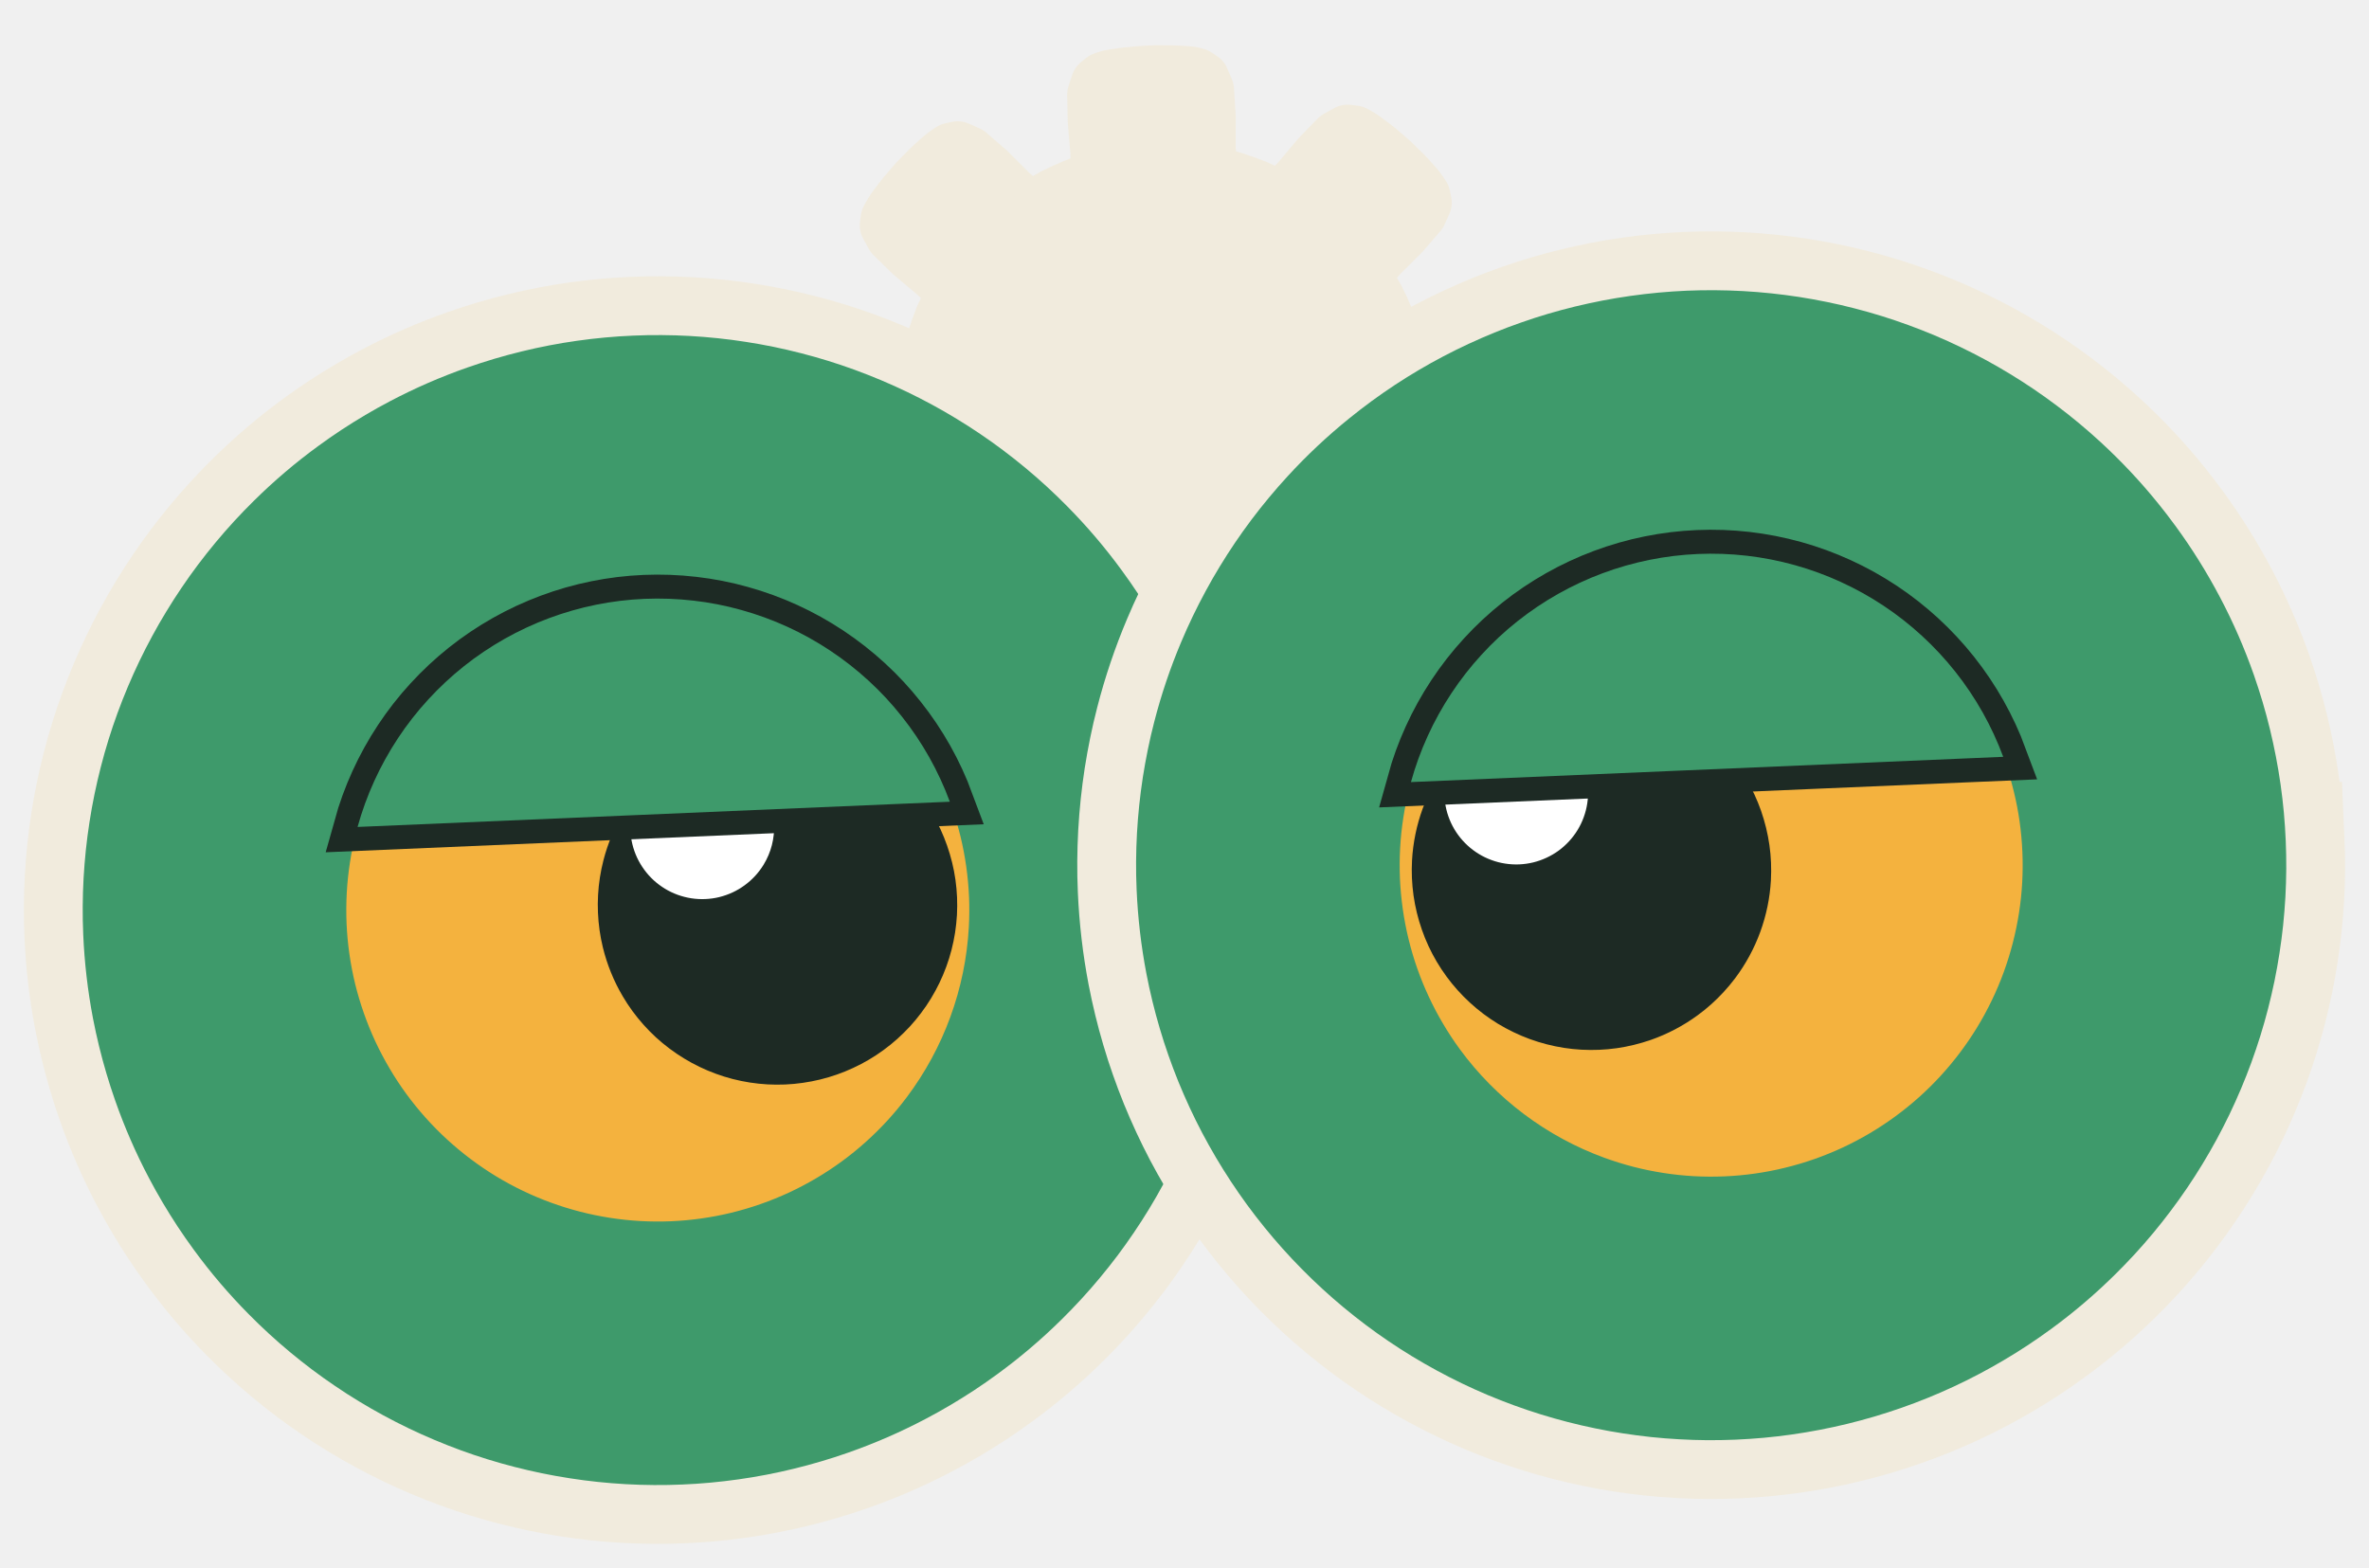
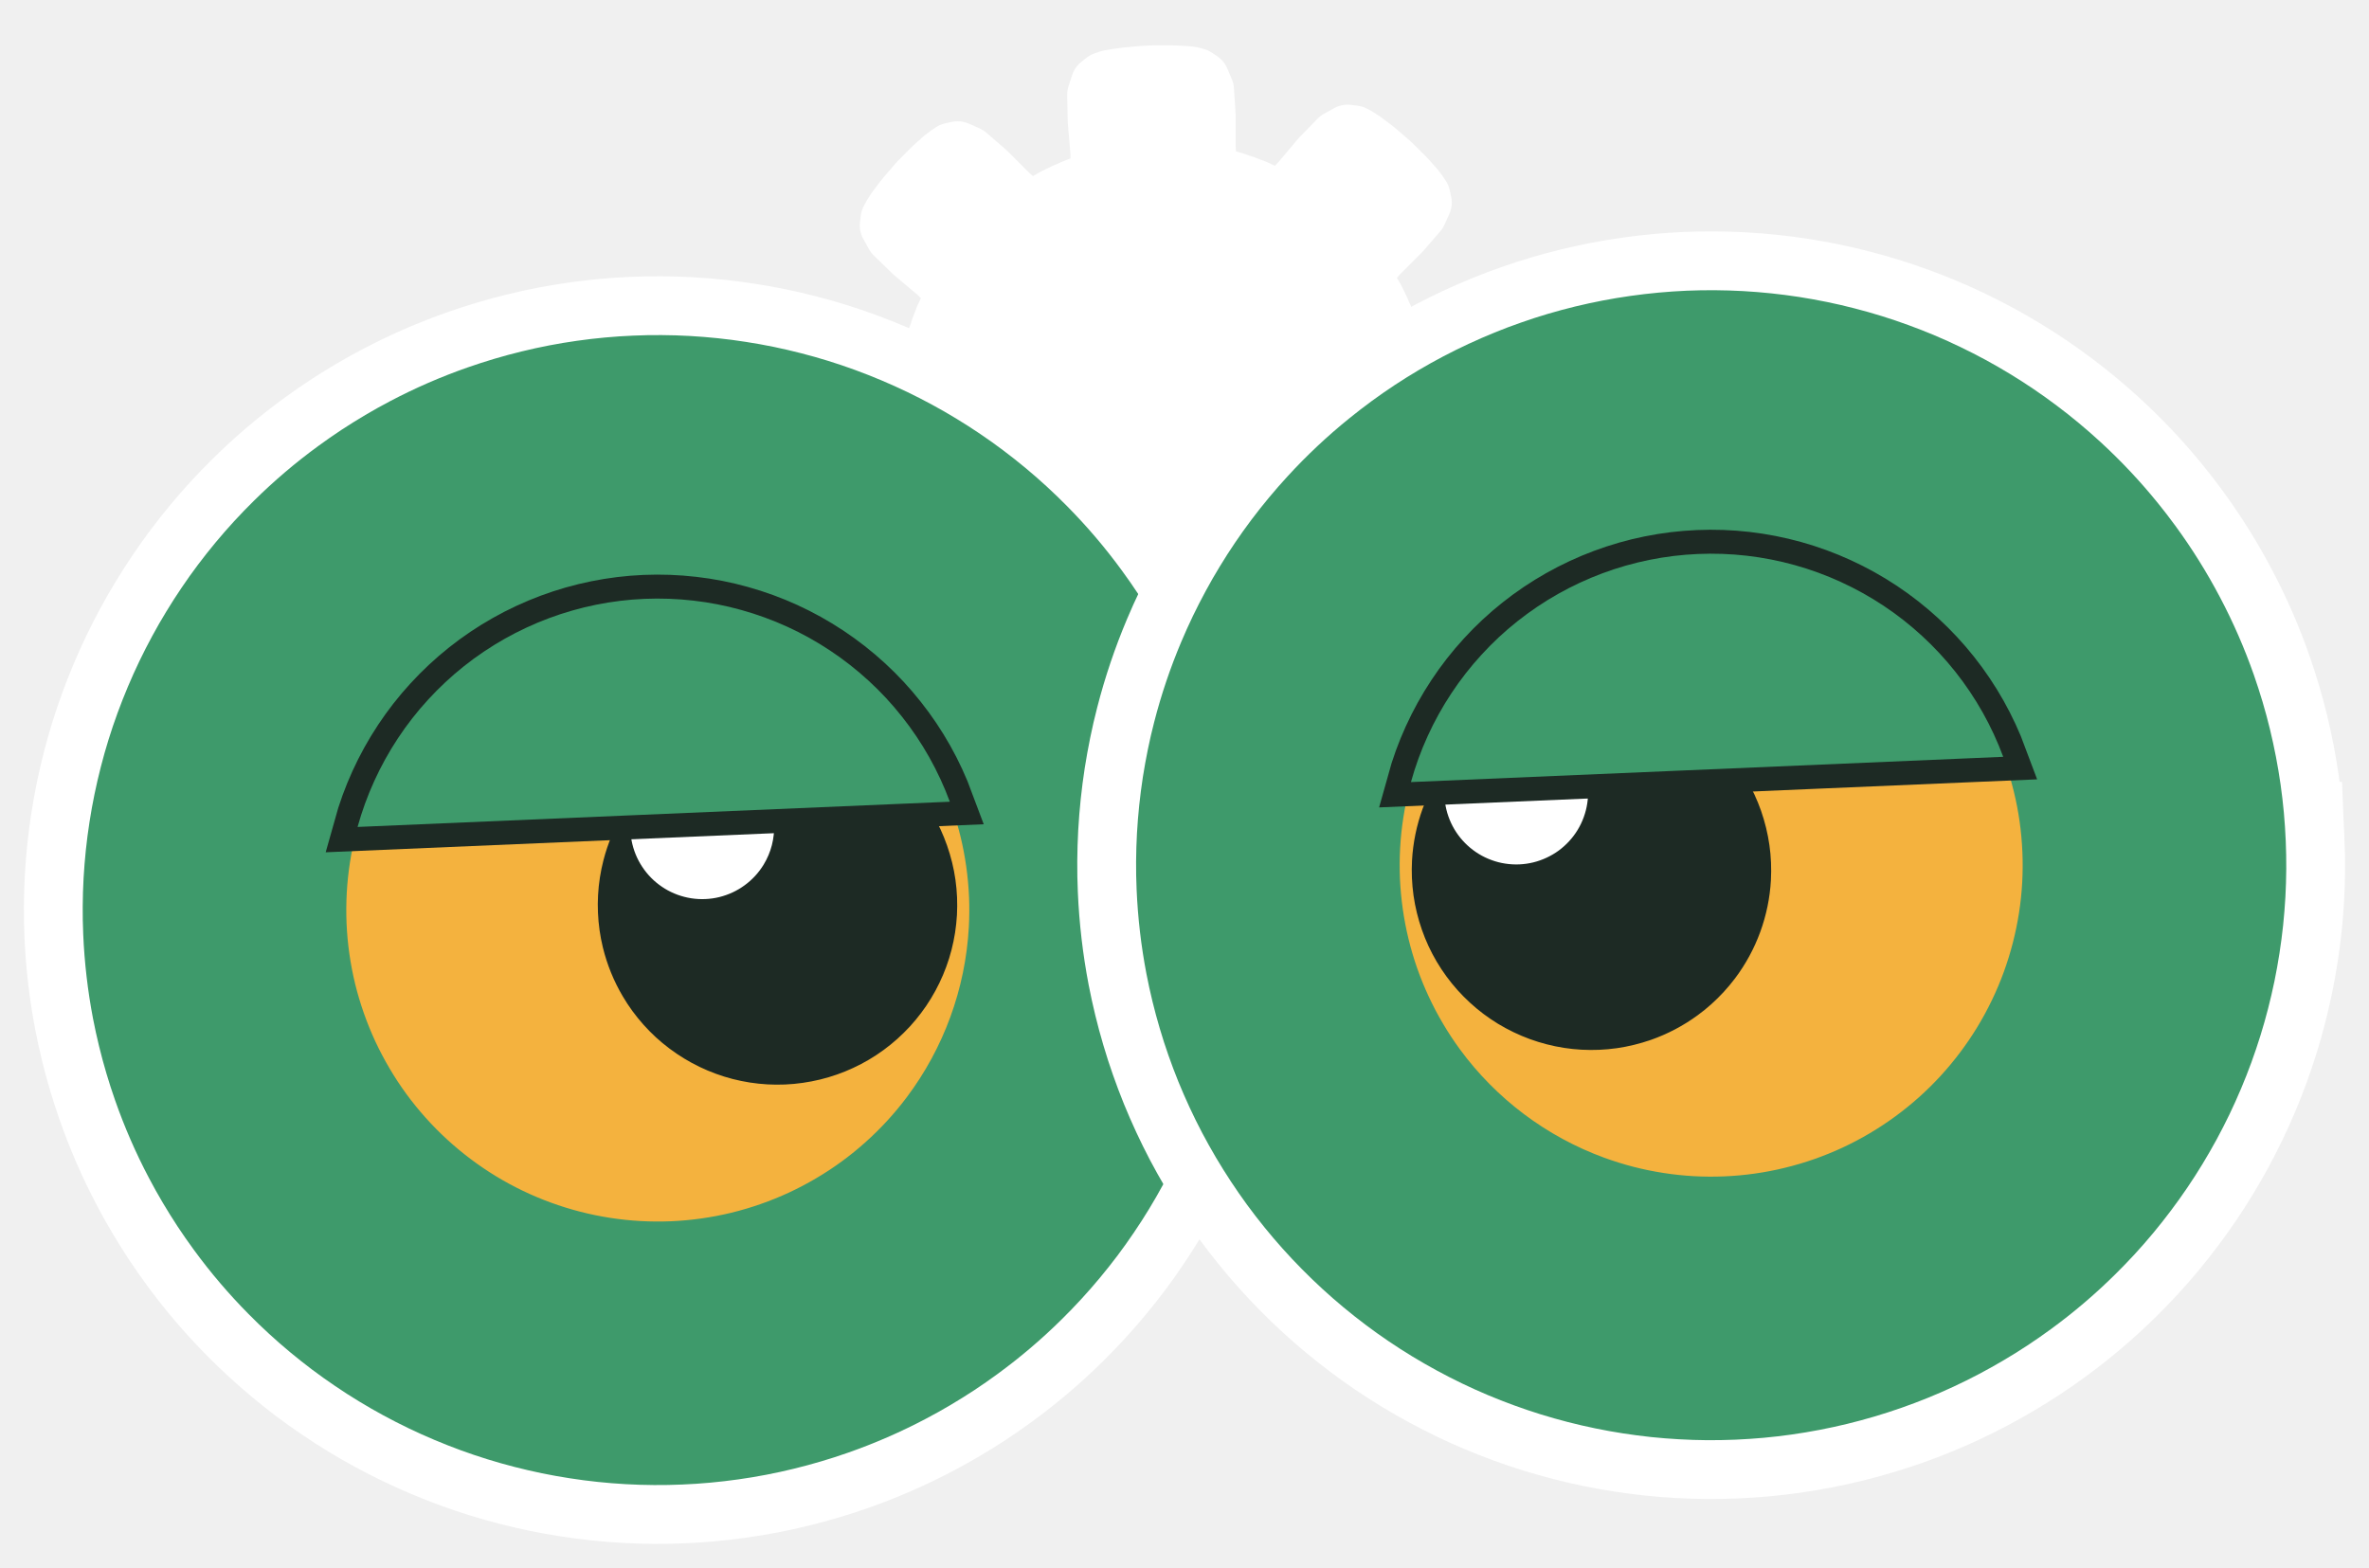
<svg xmlns="http://www.w3.org/2000/svg" viewBox="88.027 4.466 265.613 175.809">
  <defs>
    <clipPath id="a">
      <path d="M22 0h279v200.762H22Zm0 0" />
    </clipPath>
    <clipPath id="b">
      <path d="M140 0h279v200.762H140Zm0 0" />
    </clipPath>
  </defs>
-   <path fill="none" stroke="#f1ebdd" stroke-linejoin="round" stroke-width="6.179" d="m216.938 12.66.648-.027.684.004 1.296.008.653.03.648.036.684.062.625.16.605.407.516 1.215.187 2.93-.004 3.558.149 1.973.34.726.441.262.442.164.437.137.469.105.441.133.469.137.437.168.442.132.437.168.442.168.441.164.41.2.883.398.406.168.442.195.5.043.726-.312 1.395-1.418 2.297-2.727 2.043-2.097 1.148-.637.746.094.57.316.54.348.543.41.511.379.512.41.516.441.48.414.512.442.484.473.453.445.485.476.453.473.422.477.453.507.394.508.364.543.156.735-.54 1.199-1.913 2.215-2.524 2.52-1.293 1.507-.246.754.082.492.235.422.203.395.469.843.23.395.203.422.207.425.203.422.172.426.203.426.176.457.172.426.14.457.176.426.204.421.296.422.754.278 1.977-.024 3.543-.305 2.937-.062 1.254.41.457.567.211.609.121.676.09.644.09.649.059.644.058.649.059.68.027.644.027.648v.684l-.007 1.297-.035.652-.032.649-.066.683-.156.625-.41.606-1.215.515-2.93.188-3.555-.004-1.972.148-.73.34-.259.442-.168.44-.132.438-.106.47-.137.437-.133.472-.167.438-.137.441-.164.438-.336.883-.2.41-.195.441-.199.442-.168.406-.2.441-.038.5.308.727 1.422 1.394 2.727 2.297 2.094 2.043.636 1.149-.09.746-.316.57-.348.539-.41.543-.379.512-.414.511-.441.516-.41.48-.442.512-.476.485-.446.453-.472.484-.477.453-.476.422-.504.453-.512.395-.539.363-.738.156-1.196-.539-2.214-1.914-2.52-2.523-1.512-1.293-.75-.25-.492.086-.422.234-.394.2-.422.238-.426.234-.39.23-.426.204-.422.207-.426.203-.426.172-.422.203-.457.175-.426.172-.457.141-.425.176-.426.203-.422.297-.273.754.02 1.976.308 3.543.062 2.938-.41 1.254-.57.457-.61.21-.675.122-1.29.18-.648.058-.644.059-.68.058-1.297.055h-.68l-.648-.004-.652-.004-.649-.035-.652-.031-.684-.067-.625-.156-.605-.41-.516-1.215-.184-2.93v-3.554l-.144-1.973-.34-.73-.445-.258-.438-.168-.441-.137-.469-.102-.437-.136-.47-.133-.44-.168-.438-.137-.441-.168-.438-.164-.441-.168-.41-.199-.442-.195-.441-.2-.41-.168-.442-.199-.496-.039-.73.309-1.391 1.422-2.297 2.726-2.043 2.094-1.148.637-.746-.09-.57-.317-.544-.347-.543-.41-.508-.38-.515-.413-.512-.442-.48-.41-.516-.441-.484-.477-.45-.445-.484-.473-.453-.476-.422-.477-.457-.504-.39-.512-.364-.539-.156-.738.535-1.195 1.918-2.215 2.52-2.52 1.296-1.511.247-.75-.083-.493-.234-.421-.203-.395-.234-.422-.235-.426-.234-.39-.203-.426-.203-.422-.204-.426-.171-.425-.204-.422-.175-.457-.172-.426-.145-.457-.172-.426-.203-.426-.297-.422-.753-.273-1.98.02-3.544.304-2.934.067-1.253-.41-.457-.57-.211-.61-.121-.676-.18-1.29-.059-.648-.058-.644-.059-.68-.031-.648-.028-.649.004-.68.004-.648.004-.652.031-.649.036-.652.062-.683.16-.625.406-.606 1.215-.516 2.93-.183h3.559l1.972-.145.727-.34.262-.445.164-.437.136-.442.106-.469.133-.437.136-.469.168-.441.133-.438.168-.441.168-.438.164-.441.2-.41.398-.883.168-.41.195-.442.043-.496-.312-.73-1.418-1.39-2.727-2.298-2.098-2.043-.636-1.148.093-.746.317-.57.347-.543.41-.543.38-.508.41-.516.441-.511.414-.481.442-.516.472-.484.446-.45.476-.484.473-.453.476-.422.508-.457.508-.39.543-.363.734-.157 1.2.535 2.214 1.918 2.52 2.52 1.508 1.297.754.246.492-.082.422-.235.394-.203.844-.468.394-.235.422-.203.426-.203.422-.203.426-.172.426-.203.457-.176.425-.172.457-.144.426-.172.426-.203.418-.297.277-.754-.023-1.98-.305-3.544-.062-2.933.41-1.254.566-.457.61-.211.675-.121.649-.09.644-.09.645-.058.648-.059.68-.059Zm0 0" />
-   <path fill="#f1ebdd" d="m216.938 12.66.648-.027.684.004 1.296.008.653.03.648.036.684.062.625.16.605.407.516 1.215.187 2.93-.004 3.558.149 1.973.34.726.441.262.442.164.437.137.469.105.441.133.469.137.437.168.442.132.437.168.442.168.441.164.41.2.883.398.406.168.442.195.5.043.726-.312 1.395-1.418 2.297-2.727 2.043-2.097 1.148-.637.746.094.57.316.54.348.543.41.511.379.512.41.516.441.48.414.512.442.484.473.453.445.485.476.453.473.422.477.453.507.394.508.364.543.156.735-.54 1.199-1.913 2.215-2.524 2.52-1.293 1.507-.246.754.082.492.235.422.203.395.469.843.23.395.203.422.207.425.203.422.172.426.203.426.176.457.172.426.14.457.176.425.204.422.296.422.754.278 1.977-.024 3.543-.305 2.937-.062 1.254.41.457.567.211.609.121.676.09.644.09.649.059.644.058.649.059.68.027.644.027.648v.684l-.007 1.297-.036.652-.03.649-.067.683-.156.625-.41.606-1.215.515-2.93.188-3.555-.004-1.972.148-.73.34-.259.441-.168.442-.132.437-.106.47-.137.437-.132.472-.168.438-.137.441-.164.438-.336.883-.2.41-.195.441-.199.441-.168.407-.2.441-.038.5.308.727 1.422 1.394 2.727 2.297 2.094 2.043.636 1.149-.09.746-.316.57-.348.539-.41.543-.379.512-.414.511-.441.516-.41.48-.442.512-.476.485-.446.453-.472.484-.477.453-.476.422-.504.453-.512.395-.539.363-.738.156-1.196-.539-2.214-1.914-2.52-2.523-1.512-1.293-.75-.25-.492.086-.422.234-.394.2-.422.238-.426.234-.39.23-.426.204-.422.207-.426.203-.426.172-.422.203-.457.175-.425.172-.458.141-.425.176-.426.203-.422.297-.273.754.02 1.976.308 3.543.062 2.938-.41 1.254-.57.457-.61.21-.675.122-1.29.18-.648.058-.644.059-.68.058-1.297.055h-.68l-.648-.004-.652-.004-.649-.035-.652-.031-.684-.067-.625-.156-.605-.41-.516-1.215-.184-2.93v-3.554l-.144-1.973-.34-.73-.445-.258-.438-.168-.441-.137-.469-.102-.437-.136-.47-.133-.44-.168-.438-.137-.441-.168-.438-.164-.441-.168-.41-.2-.442-.194-.441-.2-.41-.168-.442-.199-.496-.039-.73.309-1.391 1.422-2.297 2.726-2.043 2.094-1.148.637-.746-.09-.57-.317-.544-.347-.543-.41-.507-.38-.516-.413-.512-.442-.48-.41-.516-.441-.484-.477-.45-.445-.484-.473-.453-.476-.422-.477-.457-.504-.39-.512-.364-.539-.156-.738.535-1.195 1.918-2.215 2.52-2.52 1.296-1.511.247-.75-.083-.493-.234-.421-.203-.395-.234-.422-.235-.426-.234-.39-.203-.426-.203-.422-.203-.426-.172-.425-.203-.422-.176-.457-.172-.426-.145-.457-.172-.426-.203-.426-.297-.422-.753-.273-1.98.02-3.544.304-2.934.067-1.253-.41-.457-.57-.211-.61-.121-.676-.18-1.29-.059-.648-.058-.644-.059-.68-.031-.648-.028-.649.004-.68.004-.648.004-.652.031-.649.036-.652.062-.684.16-.624.406-.606 1.215-.516 2.93-.183h3.559l1.972-.145.727-.34.262-.445.164-.437.136-.442.106-.469.133-.437.136-.469.168-.441.133-.438.168-.441.168-.438.164-.441.2-.41.398-.883.168-.41.195-.442.043-.496-.312-.73-1.418-1.39-2.727-2.298-2.098-2.043-.636-1.148.093-.746.317-.57.347-.543.41-.543.38-.508.41-.516.441-.512.414-.48.442-.516.472-.484.446-.45.476-.484.473-.453.476-.422.508-.457.508-.39.543-.363.734-.157 1.2.535 2.214 1.918 2.52 2.52 1.508 1.297.754.246.492-.082.422-.235.394-.203.844-.468.394-.235.422-.203.426-.203.422-.203.426-.172.426-.203.457-.176.425-.172.457-.144.426-.172.426-.203.418-.297.277-.754-.023-1.98-.305-3.544-.062-2.933.41-1.254.566-.457.61-.211.675-.121.649-.09.644-.09.645-.058.648-.059.68-.059Zm0 0" />
+   <path fill="none" stroke="#fff" stroke-linejoin="round" stroke-width="6.179" d="m216.938 12.66.648-.027.684.004 1.296.008.653.03.648.036.684.062.625.16.605.407.516 1.215.187 2.93-.004 3.558.149 1.973.34.726.441.262.442.164.437.137.469.105.441.133.469.137.437.168.442.132.437.168.442.168.441.164.41.2.883.398.406.168.442.195.5.043.726-.312 1.395-1.418 2.297-2.727 2.043-2.097 1.148-.637.746.094.57.316.54.348.543.41.511.379.512.41.516.441.48.414.512.442.484.473.453.445.485.476.453.473.422.477.453.507.394.508.364.543.156.735-.54 1.199-1.913 2.215-2.524 2.52-1.293 1.507-.246.754.082.492.235.422.203.395.469.843.23.395.203.422.207.425.203.422.172.426.203.426.176.457.172.426.14.457.176.426.204.421.296.422.754.278 1.977-.024 3.543-.305 2.937-.062 1.254.41.457.567.211.609.121.676.09.644.09.649.059.644.058.649.059.68.027.644.027.648v.684l-.007 1.297-.035.652-.032.649-.066.683-.156.625-.41.606-1.215.515-2.93.188-3.555-.004-1.972.148-.73.34-.259.442-.168.44-.132.438-.106.47-.137.437-.133.472-.167.438-.137.441-.164.438-.336.883-.2.41-.195.441-.199.442-.168.406-.2.441-.038.5.308.727 1.422 1.394 2.727 2.297 2.094 2.043.636 1.149-.09.746-.316.57-.348.539-.41.543-.379.512-.414.511-.441.516-.41.48-.442.512-.476.485-.446.453-.472.484-.477.453-.476.422-.504.453-.512.395-.539.363-.738.156-1.196-.539-2.214-1.914-2.52-2.523-1.512-1.293-.75-.25-.492.086-.422.234-.394.2-.422.238-.426.234-.39.23-.426.204-.422.207-.426.203-.426.172-.422.203-.457.175-.426.172-.457.141-.425.176-.426.203-.422.297-.273.754.02 1.976.308 3.543.062 2.938-.41 1.254-.57.457-.61.21-.675.122-1.29.18-.648.058-.644.059-.68.058-1.297.055h-.68l-.648-.004-.652-.004-.649-.035-.652-.031-.684-.067-.625-.156-.605-.41-.516-1.215-.184-2.93v-3.554l-.144-1.973-.34-.73-.445-.258-.438-.168-.441-.137-.469-.102-.437-.136-.47-.133-.44-.168-.438-.137-.441-.168-.438-.164-.441-.168-.41-.199-.442-.195-.441-.2-.41-.168-.442-.199-.496-.039-.73.309-1.391 1.422-2.297 2.726-2.043 2.094-1.148.637-.746-.09-.57-.317-.544-.347-.543-.41-.508-.38-.515-.413-.512-.442-.48-.41-.516-.441-.484-.477-.45-.445-.484-.473-.453-.476-.422-.477-.457-.504-.39-.512-.364-.539-.156-.738.535-1.195 1.918-2.215 2.52-2.52 1.296-1.511.247-.75-.083-.493-.234-.421-.203-.395-.234-.422-.235-.426-.234-.39-.203-.426-.203-.422-.204-.426-.171-.425-.204-.422-.175-.457-.172-.426-.145-.457-.172-.426-.203-.426-.297-.422-.753-.273-1.98.02-3.544.304-2.934.067-1.253-.41-.457-.57-.211-.61-.121-.676-.18-1.29-.059-.648-.058-.644-.059-.68-.031-.648-.028-.649.004-.68.004-.648.004-.652.031-.649.036-.652.062-.683.16-.625.406-.606 1.215-.516 2.93-.183h3.559l1.972-.145.727-.34.262-.445.164-.437.136-.442.106-.469.133-.437.136-.469.168-.441.133-.438.168-.441.168-.438.164-.441.2-.41.398-.883.168-.41.195-.442.043-.496-.312-.73-1.418-1.39-2.727-2.298-2.098-2.043-.636-1.148.093-.746.317-.57.347-.543.41-.543.38-.508.41-.516.441-.511.414-.481.442-.516.472-.484.446-.45.476-.484.473-.453.476-.422.508-.457.508-.39.543-.363.734-.157 1.2.535 2.214 1.918 2.52 2.52 1.508 1.297.754.246.492-.082.422-.235.394-.203.844-.468.394-.235.422-.203.426-.203.422-.203.426-.172.426-.203.457-.176.425-.172.457-.144.426-.172.426-.203.418-.297.277-.754-.023-1.98-.305-3.544-.062-2.933.41-1.254.566-.457.61-.211.675-.121.649-.09.644-.09.645-.058.648-.059.68-.059Zm0 0" />
+   <path fill="#fff" d="m216.938 12.66.648-.027.684.004 1.296.008.653.03.648.036.684.062.625.16.605.407.516 1.215.187 2.93-.004 3.558.149 1.973.34.726.441.262.442.164.437.137.469.105.441.133.469.137.437.168.442.132.437.168.442.168.441.164.41.2.883.398.406.168.442.195.5.043.726-.312 1.395-1.418 2.297-2.727 2.043-2.097 1.148-.637.746.094.57.316.54.348.543.41.511.379.512.41.516.441.48.414.512.442.484.473.453.445.485.476.453.473.422.477.453.507.394.508.364.543.156.735-.54 1.199-1.913 2.215-2.524 2.52-1.293 1.507-.246.754.082.492.235.422.203.395.469.843.23.395.203.422.207.425.203.422.172.426.203.426.176.457.172.426.14.457.176.425.204.422.296.422.754.278 1.977-.024 3.543-.305 2.937-.062 1.254.41.457.567.211.609.121.676.09.644.09.649.059.644.058.649.059.68.027.644.027.648v.684l-.007 1.297-.036.652-.03.649-.067.683-.156.625-.41.606-1.215.515-2.93.188-3.555-.004-1.972.148-.73.34-.259.441-.168.442-.132.437-.106.47-.137.437-.132.472-.168.438-.137.441-.164.438-.336.883-.2.41-.195.441-.199.441-.168.407-.2.441-.038.5.308.727 1.422 1.394 2.727 2.297 2.094 2.043.636 1.149-.09.746-.316.57-.348.539-.41.543-.379.512-.414.511-.441.516-.41.48-.442.512-.476.485-.446.453-.472.484-.477.453-.476.422-.504.453-.512.395-.539.363-.738.156-1.196-.539-2.214-1.914-2.52-2.523-1.512-1.293-.75-.25-.492.086-.422.234-.394.2-.422.238-.426.234-.39.23-.426.204-.422.207-.426.203-.426.172-.422.203-.457.175-.425.172-.458.141-.425.176-.426.203-.422.297-.273.754.02 1.976.308 3.543.062 2.938-.41 1.254-.57.457-.61.21-.675.122-1.29.18-.648.058-.644.059-.68.058-1.297.055h-.68l-.648-.004-.652-.004-.649-.035-.652-.031-.684-.067-.625-.156-.605-.41-.516-1.215-.184-2.93v-3.554l-.144-1.973-.34-.73-.445-.258-.438-.168-.441-.137-.469-.102-.437-.136-.47-.133-.44-.168-.438-.137-.441-.168-.438-.164-.441-.168-.41-.2-.442-.194-.441-.2-.41-.168-.442-.199-.496-.039-.73.309-1.391 1.422-2.297 2.726-2.043 2.094-1.148.637-.746-.09-.57-.317-.544-.347-.543-.41-.507-.38-.516-.413-.512-.442-.48-.41-.516-.441-.484-.477-.45-.445-.484-.473-.453-.476-.422-.477-.457-.504-.39-.512-.364-.539-.156-.738.535-1.195 1.918-2.215 2.52-2.52 1.296-1.511.247-.75-.083-.493-.234-.421-.203-.395-.234-.422-.235-.426-.234-.39-.203-.426-.203-.422-.203-.426-.172-.425-.203-.422-.176-.457-.172-.426-.145-.457-.172-.426-.203-.426-.297-.422-.753-.273-1.98.02-3.544.304-2.934.067-1.253-.41-.457-.57-.211-.61-.121-.676-.18-1.29-.059-.648-.058-.644-.059-.68-.031-.648-.028-.649.004-.68.004-.648.004-.652.031-.649.036-.652.062-.684.16-.624.406-.606 1.215-.516 2.93-.183h3.559l1.972-.145.727-.34.262-.445.164-.437.136-.442.106-.469.133-.437.136-.469.168-.441.133-.438.168-.441.168-.438.164-.441.2-.41.398-.883.168-.41.195-.442.043-.496-.312-.73-1.418-1.39-2.727-2.298-2.098-2.043-.636-1.148.093-.746.317-.57.347-.543.41-.543.38-.508.41-.516.441-.512.414-.48.442-.516.472-.484.446-.45.476-.484.473-.453.476-.422.508-.457.508-.39.543-.363.734-.157 1.2.535 2.214 1.918 2.52 2.52 1.508 1.297.754.246.492-.082.422-.235.394-.203.844-.468.394-.235.422-.203.426-.203.422-.203.426-.172.426-.203.457-.176.425-.172.457-.144.426-.172.426-.203.418-.297.277-.754-.023-1.98-.305-3.544-.062-2.933.41-1.254.566-.457.61-.211.675-.121.649-.09.644-.09.645-.058.648-.059.68-.059Zm0 0" />
  <g clip-path="url(#a)">
-     <path fill="none" stroke="#f1ebdd" stroke-width="13.191" d="M226.2 103.777a61 61 0 0 1 .058 3.164 66 66 0 0 1-.098 3.164 66 66 0 0 1-.254 3.153 61 61 0 0 1-.41 3.14 65 65 0 0 1-.558 3.114 68 68 0 0 1-.715 3.082 63 63 0 0 1-1.875 6.043 66 66 0 0 1-2.461 5.832q-.686 1.425-1.442 2.816a62 62 0 0 1-1.578 2.746 62 62 0 0 1-1.71 2.66 63 63 0 0 1-1.837 2.579q-.952 1.26-1.965 2.48a64 64 0 0 1-4.28 4.66 63.5 63.5 0 0 1-7.223 6.149 66 66 0 0 1-2.598 1.808 70 70 0 0 1-2.688 1.676 61 61 0 0 1-2.761 1.539 64 64 0 0 1-8.7 3.79q-1.494.526-3.011.972-1.516.45-3.055.824a63 63 0 0 1-6.215 1.195 65 65 0 0 1-3.14.367q-1.578.147-3.16.211-1.583.07-3.165.059a66 66 0 0 1-3.164-.098 66 66 0 0 1-3.152-.254 61 61 0 0 1-3.14-.41 65 65 0 0 1-3.114-.558 68 68 0 0 1-3.082-.715 63 63 0 0 1-6.043-1.875 66 66 0 0 1-5.832-2.461 64 64 0 0 1-2.816-1.441 62 62 0 0 1-2.746-1.579 62 62 0 0 1-2.66-1.71 63 63 0 0 1-2.579-1.836 70 70 0 0 1-2.48-1.965 64 64 0 0 1-4.66-4.282 63.5 63.5 0 0 1-6.149-7.222 66 66 0 0 1-1.808-2.598 70 70 0 0 1-1.676-2.687 61 61 0 0 1-1.54-2.762 64 64 0 0 1-3.788-8.7c-.348-.995-.676-2-.973-3.011a63 63 0 0 1-.824-3.055 64 64 0 0 1-.676-3.09 65 65 0 0 1-1.098-9.425 61 61 0 0 1-.058-3.164q.011-1.583.097-3.164.09-1.577.254-3.153.165-1.575.41-3.14.241-1.563.56-3.114.321-1.552.714-3.082a63 63 0 0 1 1.875-6.043 66 66 0 0 1 2.46-5.832q.687-1.425 1.442-2.816a59 59 0 0 1 1.578-2.742 62 62 0 0 1 1.711-2.664 60 60 0 0 1 1.836-2.575 67 67 0 0 1 1.965-2.484 64 64 0 0 1 4.281-4.66 63.5 63.5 0 0 1 7.223-6.149 66 66 0 0 1 2.598-1.808A70 70 0 0 1 128.992 51a61 61 0 0 1 2.762-1.54 64 64 0 0 1 8.7-3.788q1.494-.522 3.01-.973c1.013-.3 2.028-.574 3.056-.824a63 63 0 0 1 6.214-1.195 65 65 0 0 1 3.141-.368 61 61 0 0 1 3.16-.21 61 61 0 0 1 3.164-.059q1.583.01 3.164.098c1.051.058 2.106.144 3.153.254q1.575.164 3.14.41a65 65 0 0 1 3.114.558q1.552.322 3.082.715a63 63 0 0 1 6.043 1.875 66 66 0 0 1 5.832 2.461q1.425.686 2.816 1.441 1.395.754 2.742 1.579a59 59 0 0 1 2.664 1.71q1.314.887 2.574 1.836 1.266.954 2.485 1.965a64 64 0 0 1 4.66 4.281 63.5 63.5 0 0 1 6.148 7.223 66 66 0 0 1 1.809 2.598 70 70 0 0 1 1.676 2.687q.804 1.36 1.539 2.762a64 64 0 0 1 3.789 8.7q.522 1.494.973 3.011c.3 1.012.574 2.027.824 3.055a63 63 0 0 1 1.195 6.215q.223 1.565.367 3.14.147 1.578.211 3.16Zm0 0" />
+     <path fill="none" stroke="#fff" stroke-width="13.191" d="M226.2 103.777a61 61 0 0 1 .058 3.164 66 66 0 0 1-.098 3.164 66 66 0 0 1-.254 3.153 61 61 0 0 1-.41 3.14 65 65 0 0 1-.558 3.114 68 68 0 0 1-.715 3.082 63 63 0 0 1-1.875 6.043 66 66 0 0 1-2.461 5.832q-.686 1.425-1.442 2.816a62 62 0 0 1-1.578 2.746 62 62 0 0 1-1.71 2.66 63 63 0 0 1-1.837 2.579q-.952 1.26-1.965 2.48a64 64 0 0 1-4.28 4.66 63.5 63.5 0 0 1-7.223 6.149 66 66 0 0 1-2.598 1.808 70 70 0 0 1-2.688 1.676 61 61 0 0 1-2.761 1.539 64 64 0 0 1-8.7 3.79q-1.494.526-3.011.972-1.516.45-3.055.824a63 63 0 0 1-6.215 1.195 65 65 0 0 1-3.14.367q-1.578.147-3.16.211-1.583.07-3.165.059a66 66 0 0 1-3.164-.098 66 66 0 0 1-3.152-.254 61 61 0 0 1-3.14-.41 65 65 0 0 1-3.114-.558 68 68 0 0 1-3.082-.715 63 63 0 0 1-6.043-1.875 66 66 0 0 1-5.832-2.461 64 64 0 0 1-2.816-1.441 62 62 0 0 1-2.746-1.579 62 62 0 0 1-2.66-1.71 63 63 0 0 1-2.579-1.836 70 70 0 0 1-2.48-1.965 64 64 0 0 1-4.66-4.282 63.5 63.5 0 0 1-6.149-7.222 66 66 0 0 1-1.808-2.598 70 70 0 0 1-1.676-2.687 61 61 0 0 1-1.54-2.762 64 64 0 0 1-3.788-8.7c-.348-.995-.676-2-.973-3.011a63 63 0 0 1-.824-3.055 64 64 0 0 1-.676-3.09 65 65 0 0 1-1.098-9.425 61 61 0 0 1-.058-3.164q.011-1.583.097-3.164.09-1.577.254-3.153.165-1.575.41-3.14.241-1.563.56-3.114.321-1.552.714-3.082a63 63 0 0 1 1.875-6.043 66 66 0 0 1 2.46-5.832q.687-1.425 1.442-2.816a59 59 0 0 1 1.578-2.742 62 62 0 0 1 1.711-2.664 60 60 0 0 1 1.836-2.575 67 67 0 0 1 1.965-2.484 64 64 0 0 1 4.281-4.66 63.5 63.5 0 0 1 7.223-6.149 66 66 0 0 1 2.598-1.808A70 70 0 0 1 128.992 51a61 61 0 0 1 2.762-1.54 64 64 0 0 1 8.7-3.788q1.494-.522 3.01-.973c1.013-.3 2.028-.574 3.056-.824a63 63 0 0 1 6.214-1.195 65 65 0 0 1 3.141-.368 61 61 0 0 1 3.16-.21 61 61 0 0 1 3.164-.059q1.583.01 3.164.098c1.051.058 2.106.144 3.153.254q1.575.164 3.14.41a65 65 0 0 1 3.114.558q1.552.322 3.082.715a63 63 0 0 1 6.043 1.875 66 66 0 0 1 5.832 2.461q1.425.686 2.816 1.441 1.395.754 2.742 1.579a59 59 0 0 1 2.664 1.71q1.314.887 2.574 1.836 1.266.954 2.485 1.965a64 64 0 0 1 4.66 4.281 63.5 63.5 0 0 1 6.148 7.223 66 66 0 0 1 1.809 2.598 70 70 0 0 1 1.676 2.687q.804 1.36 1.539 2.762a64 64 0 0 1 3.789 8.7q.522 1.494.973 3.011c.3 1.012.574 2.027.824 3.055a63 63 0 0 1 1.195 6.215q.223 1.565.367 3.14.147 1.578.211 3.16Zm0 0" />
  </g>
  <path fill="#3e9a6b" d="M226.2 103.777q.07 1.583.058 3.164a66 66 0 0 1-.098 3.164 66 66 0 0 1-.254 3.153 61 61 0 0 1-.41 3.14 65 65 0 0 1-.559 3.114 68 68 0 0 1-.714 3.082 63 63 0 0 1-1.875 6.043 66 66 0 0 1-2.461 5.832q-.686 1.425-1.442 2.816a62 62 0 0 1-1.578 2.746 62 62 0 0 1-1.71 2.66 63 63 0 0 1-1.837 2.579q-.952 1.26-1.965 2.48a64 64 0 0 1-4.28 4.66 63.5 63.5 0 0 1-7.223 6.149 66 66 0 0 1-2.598 1.808 70 70 0 0 1-2.688 1.676 61 61 0 0 1-2.761 1.539 64 64 0 0 1-8.7 3.79q-1.494.526-3.011.972-1.516.45-3.055.824a63 63 0 0 1-6.215 1.195 65 65 0 0 1-3.14.367q-1.578.147-3.16.211-1.583.07-3.165.059a66 66 0 0 1-3.164-.098 66 66 0 0 1-3.152-.254 61 61 0 0 1-3.14-.41 65 65 0 0 1-3.114-.558 68 68 0 0 1-3.082-.715 63 63 0 0 1-6.043-1.875 66 66 0 0 1-5.832-2.461q-1.426-.686-2.816-1.441a62 62 0 0 1-2.746-1.579 62 62 0 0 1-2.66-1.71 63 63 0 0 1-2.579-1.837 70 70 0 0 1-2.48-1.964 64 64 0 0 1-4.66-4.282 63.5 63.5 0 0 1-6.149-7.222 66 66 0 0 1-1.808-2.598 70 70 0 0 1-1.676-2.687 61 61 0 0 1-1.54-2.762 64 64 0 0 1-3.788-8.7c-.348-.995-.676-2-.973-3.011a63 63 0 0 1-.824-3.055 64 64 0 0 1-.676-3.09 65 65 0 0 1-1.098-9.425 61 61 0 0 1-.058-3.164q.011-1.582.097-3.165.09-1.575.254-3.152.165-1.575.41-3.14.241-1.563.56-3.114.321-1.552.714-3.082a63 63 0 0 1 1.875-6.043 66 66 0 0 1 2.46-5.832q.687-1.425 1.442-2.816a59 59 0 0 1 1.578-2.742 62 62 0 0 1 1.711-2.664 60 60 0 0 1 1.836-2.575 67 67 0 0 1 1.965-2.484 64 64 0 0 1 4.281-4.66 63.5 63.5 0 0 1 7.223-6.149 66 66 0 0 1 2.598-1.808A70 70 0 0 1 128.992 51a61 61 0 0 1 2.762-1.54 64 64 0 0 1 8.7-3.788q1.494-.522 3.01-.973c1.013-.3 2.028-.574 3.056-.824a63 63 0 0 1 6.214-1.195q1.565-.223 3.141-.367a61 61 0 0 1 3.16-.211 61 61 0 0 1 3.164-.059q1.583.01 3.164.098a66 66 0 0 1 3.153.254q1.575.164 3.14.41a65 65 0 0 1 3.114.558q1.552.322 3.082.715a63 63 0 0 1 6.043 1.875 66 66 0 0 1 5.832 2.461q1.425.686 2.816 1.441 1.395.754 2.742 1.579a59 59 0 0 1 2.664 1.71q1.314.886 2.574 1.836 1.266.954 2.485 1.965a64 64 0 0 1 4.66 4.281 63.5 63.5 0 0 1 6.148 7.223 66 66 0 0 1 1.809 2.598 70 70 0 0 1 1.676 2.687 61 61 0 0 1 1.539 2.762 64 64 0 0 1 3.789 8.7q.522 1.494.973 3.011c.3 1.012.574 2.027.824 3.055a63 63 0 0 1 1.195 6.215q.222 1.565.367 3.14.147 1.578.211 3.16m0 0" />
  <g clip-path="url(#b)">
-     <path fill="none" stroke="#f1ebdd" stroke-width="13.191" d="M344.305 98.742c.047 1.055.062 2.11.058 3.168a66 66 0 0 1-.097 3.16 71 71 0 0 1-.254 3.157 65 65 0 0 1-.41 3.136 65 65 0 0 1-.559 3.117 70 70 0 0 1-.715 3.082 63 63 0 0 1-.863 3.043 68 68 0 0 1-1.012 3 66 66 0 0 1-2.46 5.832q-.687 1.423-1.442 2.817a68 68 0 0 1-1.578 2.742 62 62 0 0 1-1.711 2.664q-.885 1.307-1.84 2.574a63 63 0 0 1-4.043 4.868 67 67 0 0 1-2.2 2.277 63.5 63.5 0 0 1-7.222 6.148 62 62 0 0 1-2.598 1.805 62 62 0 0 1-2.687 1.676 63.7 63.7 0 0 1-11.46 5.332q-1.495.521-3.013.972a64 64 0 0 1-6.148 1.497 64 64 0 0 1-6.266.89q-1.574.14-3.156.211a71 71 0 0 1-3.164.059 66 66 0 0 1-3.164-.102 65 65 0 0 1-3.153-.25 70 70 0 0 1-3.14-.41 60 60 0 0 1-3.113-.562 64 64 0 0 1-6.13-1.575 63 63 0 0 1-3-1.015 63 63 0 0 1-5.827-2.457 66 66 0 0 1-5.562-3.02 62 62 0 0 1-2.661-1.71 59 59 0 0 1-2.578-1.84 67 67 0 0 1-2.48-1.962 64 64 0 0 1-4.66-4.281 64 64 0 0 1-4.22-4.715 67 67 0 0 1-1.933-2.508 67 67 0 0 1-1.805-2.601 67 67 0 0 1-1.676-2.684 68 68 0 0 1-1.543-2.761 66 66 0 0 1-2.668-5.738 68 68 0 0 1-1.117-2.962q-.527-1.494-.972-3.011a65 65 0 0 1-1.5-6.148 65 65 0 0 1-1.098-9.423 61 61 0 0 1-.059-3.164q.012-1.582.098-3.164a66 66 0 0 1 .66-6.293 69 69 0 0 1 .563-3.113q.316-1.552.714-3.086a64 64 0 0 1 3.036-8.988 64 64 0 0 1 2.742-5.7q.75-1.393 1.578-2.746a63 63 0 0 1 1.707-2.66 64 64 0 0 1 3.805-5.059 64 64 0 0 1 2.082-2.382 63.6 63.6 0 0 1 6.914-6.496 67 67 0 0 1 2.508-1.934 64 64 0 0 1 10.883-6.426 66 66 0 0 1 2.902-1.265q1.466-.598 2.96-1.117a61 61 0 0 1 3.008-.977 68 68 0 0 1 3.059-.824 69 69 0 0 1 3.09-.672 66 66 0 0 1 6.265-.887 66 66 0 0 1 3.16-.215 66 66 0 0 1 6.325.043 66 66 0 0 1 6.293.66q1.565.247 3.117.563c1.031.21 2.063.45 3.082.715A63 63 0 0 1 302 40.922q1.488.543 2.945 1.156 1.459.614 2.887 1.305 1.426.686 2.816 1.437a66 66 0 0 1 5.407 3.29c.875.593 1.73 1.206 2.574 1.84q1.266.949 2.484 1.964a63 63 0 0 1 2.383 2.082 64 64 0 0 1 6.496 6.914 63 63 0 0 1 1.93 2.508 64 64 0 0 1 5.023 8.047 64 64 0 0 1 3.79 8.695q.52 1.494.972 3.012.45 1.518.824 3.058.374 1.537.672 3.09.3 1.558.524 3.121.222 1.57.367 3.145a66 66 0 0 1 .21 3.156Zm0 0" />
+     <path fill="none" stroke="#fff" stroke-width="13.191" d="M344.305 98.742c.047 1.055.062 2.11.058 3.168a66 66 0 0 1-.097 3.16 71 71 0 0 1-.254 3.157 65 65 0 0 1-.41 3.136 65 65 0 0 1-.559 3.117 70 70 0 0 1-.715 3.082 63 63 0 0 1-.863 3.043 68 68 0 0 1-1.012 3 66 66 0 0 1-2.46 5.832q-.687 1.423-1.442 2.817a68 68 0 0 1-1.578 2.742 62 62 0 0 1-1.711 2.664q-.885 1.307-1.84 2.574a63 63 0 0 1-4.043 4.868 67 67 0 0 1-2.2 2.277 63.5 63.5 0 0 1-7.222 6.148 62 62 0 0 1-2.598 1.805 62 62 0 0 1-2.687 1.676 63.7 63.7 0 0 1-11.46 5.332q-1.495.521-3.013.972a64 64 0 0 1-6.148 1.497 64 64 0 0 1-6.266.89q-1.574.14-3.156.211a71 71 0 0 1-3.164.059 66 66 0 0 1-3.164-.102 65 65 0 0 1-3.153-.25 70 70 0 0 1-3.14-.41 60 60 0 0 1-3.113-.562 64 64 0 0 1-6.13-1.575 63 63 0 0 1-3-1.015 63 63 0 0 1-5.827-2.457 66 66 0 0 1-5.562-3.02 62 62 0 0 1-2.661-1.71 59 59 0 0 1-2.578-1.84 67 67 0 0 1-2.48-1.962 64 64 0 0 1-4.66-4.281 64 64 0 0 1-4.22-4.715 67 67 0 0 1-1.933-2.508 67 67 0 0 1-1.805-2.601 67 67 0 0 1-1.676-2.684 68 68 0 0 1-1.543-2.761 66 66 0 0 1-2.668-5.738 68 68 0 0 1-1.117-2.962q-.527-1.494-.972-3.011a65 65 0 0 1-1.5-6.148 65 65 0 0 1-1.098-9.423 61 61 0 0 1-.059-3.164q.012-1.582.098-3.164a66 66 0 0 1 .66-6.293 69 69 0 0 1 .563-3.113q.316-1.552.714-3.086a64 64 0 0 1 3.036-8.988 64 64 0 0 1 2.742-5.7q.75-1.393 1.578-2.746a63 63 0 0 1 1.707-2.66 64 64 0 0 1 3.805-5.059 64 64 0 0 1 2.082-2.382 63.6 63.6 0 0 1 6.914-6.496 67 67 0 0 1 2.508-1.934 64 64 0 0 1 10.883-6.426 66 66 0 0 1 2.902-1.265q1.466-.598 2.96-1.117a61 61 0 0 1 3.008-.977 68 68 0 0 1 3.059-.824 69 69 0 0 1 3.09-.672 66 66 0 0 1 6.265-.887 66 66 0 0 1 3.16-.215 66 66 0 0 1 6.325.043 66 66 0 0 1 6.293.66q1.565.247 3.117.563c1.031.21 2.063.45 3.082.715A63 63 0 0 1 302 40.922q1.488.543 2.945 1.156 1.459.614 2.887 1.305 1.426.686 2.816 1.437a66 66 0 0 1 5.407 3.29c.875.593 1.73 1.206 2.574 1.84q1.266.949 2.484 1.964a63 63 0 0 1 2.383 2.082 64 64 0 0 1 6.496 6.914 63 63 0 0 1 1.93 2.508 64 64 0 0 1 5.023 8.047 64 64 0 0 1 3.79 8.695q.52 1.494.972 3.012.45 1.518.824 3.058.374 1.537.672 3.09.3 1.558.524 3.121.222 1.57.367 3.145a66 66 0 0 1 .21 3.156Zm0 0" />
  </g>
  <path fill="#3e9a6b" d="M344.305 98.742c.047 1.055.062 2.11.058 3.168a66 66 0 0 1-.097 3.16 71 71 0 0 1-.254 3.157 65 65 0 0 1-.41 3.136 65 65 0 0 1-.559 3.117 70 70 0 0 1-.715 3.082 63 63 0 0 1-.863 3.043 68 68 0 0 1-1.012 3 66 66 0 0 1-2.46 5.832q-.687 1.423-1.442 2.817a68 68 0 0 1-1.578 2.742 62 62 0 0 1-1.711 2.664 62 62 0 0 1-1.84 2.574 63 63 0 0 1-4.043 4.868 67 67 0 0 1-2.2 2.277 63.5 63.5 0 0 1-7.222 6.148 62 62 0 0 1-2.598 1.805 62 62 0 0 1-2.687 1.676 63.7 63.7 0 0 1-11.46 5.332q-1.495.522-3.013.973a64 64 0 0 1-6.148 1.496 64 64 0 0 1-6.266.89 71 71 0 0 1-3.156.211q-1.583.065-3.164.059a66 66 0 0 1-3.164-.102 65 65 0 0 1-3.153-.25 70 70 0 0 1-3.14-.41 60 60 0 0 1-3.113-.562 64 64 0 0 1-6.13-1.575 63 63 0 0 1-3-1.015 63 63 0 0 1-5.827-2.457 66 66 0 0 1-5.562-3.02 62 62 0 0 1-2.661-1.71 59 59 0 0 1-2.578-1.84 67 67 0 0 1-2.48-1.962 64 64 0 0 1-4.66-4.281 64 64 0 0 1-4.22-4.715 67 67 0 0 1-1.933-2.507 67 67 0 0 1-1.805-2.602 67 67 0 0 1-1.676-2.684 68 68 0 0 1-1.543-2.761 66 66 0 0 1-2.668-5.738 68 68 0 0 1-1.117-2.962q-.527-1.494-.972-3.011a65 65 0 0 1-1.5-6.148 65 65 0 0 1-1.098-9.423 61 61 0 0 1-.059-3.164q.012-1.582.098-3.164a66 66 0 0 1 .66-6.293q.246-1.566.563-3.113.316-1.551.714-3.086a64 64 0 0 1 3.036-8.988 64 64 0 0 1 2.742-5.7 58 58 0 0 1 1.578-2.746 63 63 0 0 1 1.707-2.66 64 64 0 0 1 3.805-5.059 64 64 0 0 1 2.082-2.382 63.6 63.6 0 0 1 6.914-6.496 67 67 0 0 1 2.507-1.934 64 64 0 0 1 10.883-6.426 66 66 0 0 1 2.903-1.265q1.465-.598 2.96-1.117a61 61 0 0 1 3.008-.977 68 68 0 0 1 3.059-.824 69 69 0 0 1 3.09-.672 66 66 0 0 1 6.265-.887 66 66 0 0 1 3.16-.215 66 66 0 0 1 6.325.043 66 66 0 0 1 6.293.66q1.565.247 3.117.563c1.031.211 2.063.45 3.082.715A63 63 0 0 1 302 40.922q1.488.543 2.945 1.156 1.459.614 2.887 1.305 1.426.686 2.816 1.437a66 66 0 0 1 5.407 3.29c.875.593 1.73 1.206 2.574 1.84q1.266.949 2.484 1.964a63 63 0 0 1 2.383 2.082 64 64 0 0 1 6.496 6.914q.997 1.23 1.93 2.508a64 64 0 0 1 5.023 8.047 64 64 0 0 1 3.79 8.695q.52 1.494.972 3.012.45 1.518.824 3.058.374 1.537.672 3.09.3 1.558.524 3.121.222 1.57.367 3.145a66 66 0 0 1 .21 3.156m0 0" />
  <path fill="#f4b23e" d="M196.676 105.035a36 36 0 0 1-.024 3.426 35 35 0 0 1-6.957 19.047 35 35 0 0 1-2.191 2.637 35 35 0 0 1-2.438 2.406 34.4 34.4 0 0 1-5.527 4.043 36 36 0 0 1-3.031 1.597 35.6 35.6 0 0 1-6.46 2.266 35.3 35.3 0 0 1-6.782.961 36 36 0 0 1-3.426-.023 35 35 0 0 1-13.2-3.398 35 35 0 0 1-3.011-1.634 35.3 35.3 0 0 1-5.473-4.117 35 35 0 0 1-2.406-2.437 34.4 34.4 0 0 1-4.043-5.528 36 36 0 0 1-1.598-3.031 35.6 35.6 0 0 1-2.266-6.46 35.3 35.3 0 0 1-.96-6.782 36 36 0 0 1 .023-3.426 35 35 0 0 1 3.398-13.2 35 35 0 0 1 1.633-3.01 35.3 35.3 0 0 1 4.117-5.473 35 35 0 0 1 2.438-2.407 34.4 34.4 0 0 1 5.528-4.043 36 36 0 0 1 3.03-1.597q1.56-.72 3.177-1.29a36 36 0 0 1 3.285-.976 35.3 35.3 0 0 1 6.781-.957 34.6 34.6 0 0 1 6.836.379 35 35 0 0 1 15.637 6.597 35 35 0 0 1 2.636 2.192 35 35 0 0 1 4.566 5.102q1.01 1.384 1.884 2.863a36 36 0 0 1 1.597 3.031q.72 1.559 1.29 3.176.566 1.622.976 3.285a35.3 35.3 0 0 1 .96 6.781m118.102-5.031a34.6 34.6 0 0 1-.379 6.836 35.3 35.3 0 0 1-1.707 6.629 34 34 0 0 1-1.332 3.156 34.7 34.7 0 0 1-3.559 5.852 35 35 0 0 1-2.19 2.636 35 35 0 0 1-2.438 2.407 36 36 0 0 1-2.664 2.156 36 36 0 0 1-2.863 1.887 36 36 0 0 1-3.032 1.597q-1.558.72-3.175 1.29a35 35 0 0 1-3.29.972q-1.663.409-3.363.648-1.699.241-3.414.313a34.6 34.6 0 0 1-6.836-.38 35 35 0 0 1-3.36-.69 36 36 0 0 1-3.273-1.016 35 35 0 0 1-16.207-12.184 34 34 0 0 1-1.882-2.863 34 34 0 0 1-1.598-3.035 34 34 0 0 1-1.293-3.172 35 35 0 0 1-1.617-6.652 36 36 0 0 1-.317-3.414 36 36 0 0 1 .024-3.43q.094-1.711.36-3.406a34.3 34.3 0 0 1 1.707-6.633q.586-1.61 1.331-3.156a35 35 0 0 1 3.559-5.852 33 33 0 0 1 2.191-2.633 36 36 0 0 1 2.438-2.41 35.3 35.3 0 0 1 5.527-4.043 35 35 0 0 1 3.031-1.594 35 35 0 0 1 6.461-2.265 37 37 0 0 1 3.367-.649c1.133-.16 2.27-.261 3.414-.312a36 36 0 0 1 3.426.023q1.711.095 3.41.36 1.696.258 3.356.687 1.664.428 3.273 1.016a35.6 35.6 0 0 1 6.172 2.968 35 35 0 0 1 2.836 1.922 35 35 0 0 1 2.637 2.192 36 36 0 0 1 2.406 2.441q1.142 1.276 2.156 2.664a34.7 34.7 0 0 1 5.746 12.356q.41 1.668.649 3.367t.312 3.414m0 0" />
  <path fill="#1d2a24" d="M195.332 105.094q.04.985-.012 1.976a21 21 0 0 1-.207 1.965 21 21 0 0 1-.398 1.938q-.246.961-.586 1.886a20 20 0 0 1-1.715 3.563q-.51.845-1.11 1.637a20 20 0 0 1-1.261 1.52q-.673.727-1.41 1.39c-.488.437-1.004.855-1.535 1.242q-.797.585-1.653 1.09-.848.502-1.75.918-.895.42-1.832.746a20 20 0 0 1-3.836.933q-.978.142-1.968.184-.99.04-1.977-.012a21 21 0 0 1-1.969-.207 21 21 0 0 1-1.937-.398 20.2 20.2 0 0 1-7.082-3.41 20 20 0 0 1-1.524-1.262 20.5 20.5 0 0 1-2.632-2.945 19 19 0 0 1-1.086-1.653 20.2 20.2 0 0 1-2.23-5.477 20 20 0 0 1-.372-1.94 20 20 0 0 1-.18-1.97c-.03-.66-.023-1.32.012-1.976q.054-.99.207-1.969.152-.977.399-1.937a20.2 20.2 0 0 1 2.296-5.446q.517-.85 1.11-1.64c.398-.528.82-1.031 1.265-1.52a20.4 20.4 0 0 1 2.941-2.633 20 20 0 0 1 1.653-1.085 20.2 20.2 0 0 1 5.477-2.23 20.6 20.6 0 0 1 3.914-.556 20 20 0 0 1 1.976.016q.988.054 1.965.207a20.3 20.3 0 0 1 5.649 1.75 20 20 0 0 1 4.895 3.32 19.7 19.7 0 0 1 2.632 2.942q.585.803 1.09 1.652c.336.57.64 1.152.922 1.75a20.7 20.7 0 0 1 1.304 3.727q.236.962.375 1.941c.09.656.153 1.313.18 1.973m91.262-3.891q.04.99-.012 1.977a20.2 20.2 0 0 1-4.012 10.988 20.5 20.5 0 0 1-2.672 2.91q-.736.662-1.539 1.246a20.2 20.2 0 0 1-5.23 2.754q-.937.323-1.899.559a20 20 0 0 1-1.94.375q-.98.139-1.97.18a21 21 0 0 1-1.976-.012 20 20 0 0 1-1.969-.207 20.5 20.5 0 0 1-3.824-.985 20.7 20.7 0 0 1-3.559-1.71 21 21 0 0 1-1.637-1.11 20.5 20.5 0 0 1-2.91-2.672 20 20 0 0 1-1.246-1.539 20 20 0 0 1-2.008-3.398 20 20 0 0 1-.742-1.832 20.3 20.3 0 0 1-.937-3.84 21 21 0 0 1-.18-1.969 21 21 0 0 1 .012-1.977 20.3 20.3 0 0 1 1.191-5.793 20.7 20.7 0 0 1 1.711-3.558q.517-.846 1.11-1.637a20.5 20.5 0 0 1 2.671-2.91 20 20 0 0 1 1.54-1.246q.796-.581 1.648-1.086c.57-.336 1.152-.64 1.75-.922a20.3 20.3 0 0 1 5.672-1.68q.978-.137 1.968-.18a21 21 0 0 1 1.977.012 20.2 20.2 0 0 1 10.988 4.012 20.5 20.5 0 0 1 2.91 2.672q.662.737 1.247 1.54.58.796 1.086 1.647a20 20 0 0 1 1.667 3.583q.323.937.56 1.898.233.962.374 1.941t.18 1.97m0 0" />
  <path fill="#fff" d="M174.813 96.89a8 8 0 0 1-1.164 4.531 8 8 0 0 1-.95 1.263c-.36.39-.75.742-1.18 1.054a8 8 0 0 1-1.359.805 8.3 8.3 0 0 1-1.492.523q-.77.189-1.563.22a8 8 0 0 1-1.578-.087 8.3 8.3 0 0 1-1.53-.394 8 8 0 0 1-1.423-.684 8.4 8.4 0 0 1-1.265-.95 8.2 8.2 0 0 1-1.856-2.538 8 8 0 0 1-.523-1.492 8 8 0 0 1-.22-1.563 7.9 7.9 0 0 1 .48-3.11c.181-.495.412-.972.685-1.421q.416-.68.95-1.266.537-.584 1.179-1.05a8.05 8.05 0 0 1 8.945-.383 7.9 7.9 0 0 1 2.317 2.129q.47.638.804 1.359.336.72.524 1.492.188.77.219 1.563M266.078 93a8 8 0 0 1-.09 1.578 8 8 0 0 1-.394 1.531q-.269.745-.684 1.426-.41.675-.95 1.262-.537.585-1.175 1.055-.644.467-1.363.8-.72.336-1.488.524-.775.188-1.567.222a8 8 0 0 1-1.578-.09 7.6 7.6 0 0 1-1.527-.394q-.748-.269-1.426-.684a8.1 8.1 0 0 1-2.316-2.125 8 8 0 0 1-.805-1.363 8.1 8.1 0 0 1-.262-6.16q.275-.748.684-1.426c.277-.453.593-.87.949-1.261a8.2 8.2 0 0 1 2.539-1.86q.72-.332 1.492-.52a8 8 0 0 1 1.563-.222 8 8 0 0 1 1.578.086 8 8 0 0 1 1.531.394c.496.184.973.41 1.422.684q.68.416 1.266.95a8.14 8.14 0 0 1 2.378 4.03q.188.773.223 1.563m0 0" />
  <path fill="none" stroke="#1d2a24" stroke-width="5.373" d="M128.117 97.2a35 35 0 0 1 1.875-5.157 35 35 0 0 1 2.66-4.8 34.4 34.4 0 0 1 3.38-4.325 35 35 0 0 1 4.011-3.742 35 35 0 0 1 9.527-5.383 34.9 34.9 0 0 1 10.723-2.172 35 35 0 0 1 5.484.2c1.82.206 3.618.558 5.383 1.054a35 35 0 0 1 5.156 1.883 35 35 0 0 1 4.793 2.668 35 35 0 0 1 4.317 3.386 34 34 0 0 1 3.734 4.024 34.6 34.6 0 0 1 3.059 4.555 35 35 0 0 1 2.304 4.98Zm0 0" />
  <path fill="#3e9a6b" d="M128.117 97.2a35 35 0 0 1 1.875-5.157 35 35 0 0 1 2.66-4.8 34.4 34.4 0 0 1 3.38-4.325 35 35 0 0 1 4.011-3.742 35 35 0 0 1 9.527-5.383 34.9 34.9 0 0 1 10.723-2.172 35 35 0 0 1 5.484.2c1.82.206 3.618.558 5.383 1.054a35 35 0 0 1 5.156 1.883 35 35 0 0 1 4.793 2.668 35 35 0 0 1 4.317 3.386 34 34 0 0 1 3.734 4.024 34.6 34.6 0 0 1 3.059 4.555 35 35 0 0 1 2.304 4.98Zm0 0" />
  <path fill="none" stroke="#1d2a24" stroke-width="5.373" d="M246.223 92.168a34.5 34.5 0 0 1 1.875-5.156 35 35 0 0 1 2.66-4.801 34.4 34.4 0 0 1 3.379-4.324 34 34 0 0 1 4.011-3.742 35 35 0 0 1 9.528-5.383 34.9 34.9 0 0 1 10.722-2.172 35 35 0 0 1 5.48.195q2.738.317 5.388 1.055a34.6 34.6 0 0 1 5.152 1.887 35 35 0 0 1 4.797 2.668 35 35 0 0 1 8.05 7.406 35 35 0 0 1 3.06 4.558 35 35 0 0 1 2.304 4.977Zm0 0" />
  <path fill="#3e9a6b" d="M246.223 92.168a34.5 34.5 0 0 1 1.875-5.156 35 35 0 0 1 2.66-4.801 34.4 34.4 0 0 1 3.379-4.324 34 34 0 0 1 4.011-3.742 35 35 0 0 1 9.528-5.383 34.9 34.9 0 0 1 10.722-2.172 35 35 0 0 1 5.48.195q2.738.317 5.388 1.055a34.6 34.6 0 0 1 5.152 1.887 35 35 0 0 1 4.797 2.668 35 35 0 0 1 8.05 7.406 35 35 0 0 1 3.06 4.558 35 35 0 0 1 2.304 4.977Zm0 0" />
</svg>
